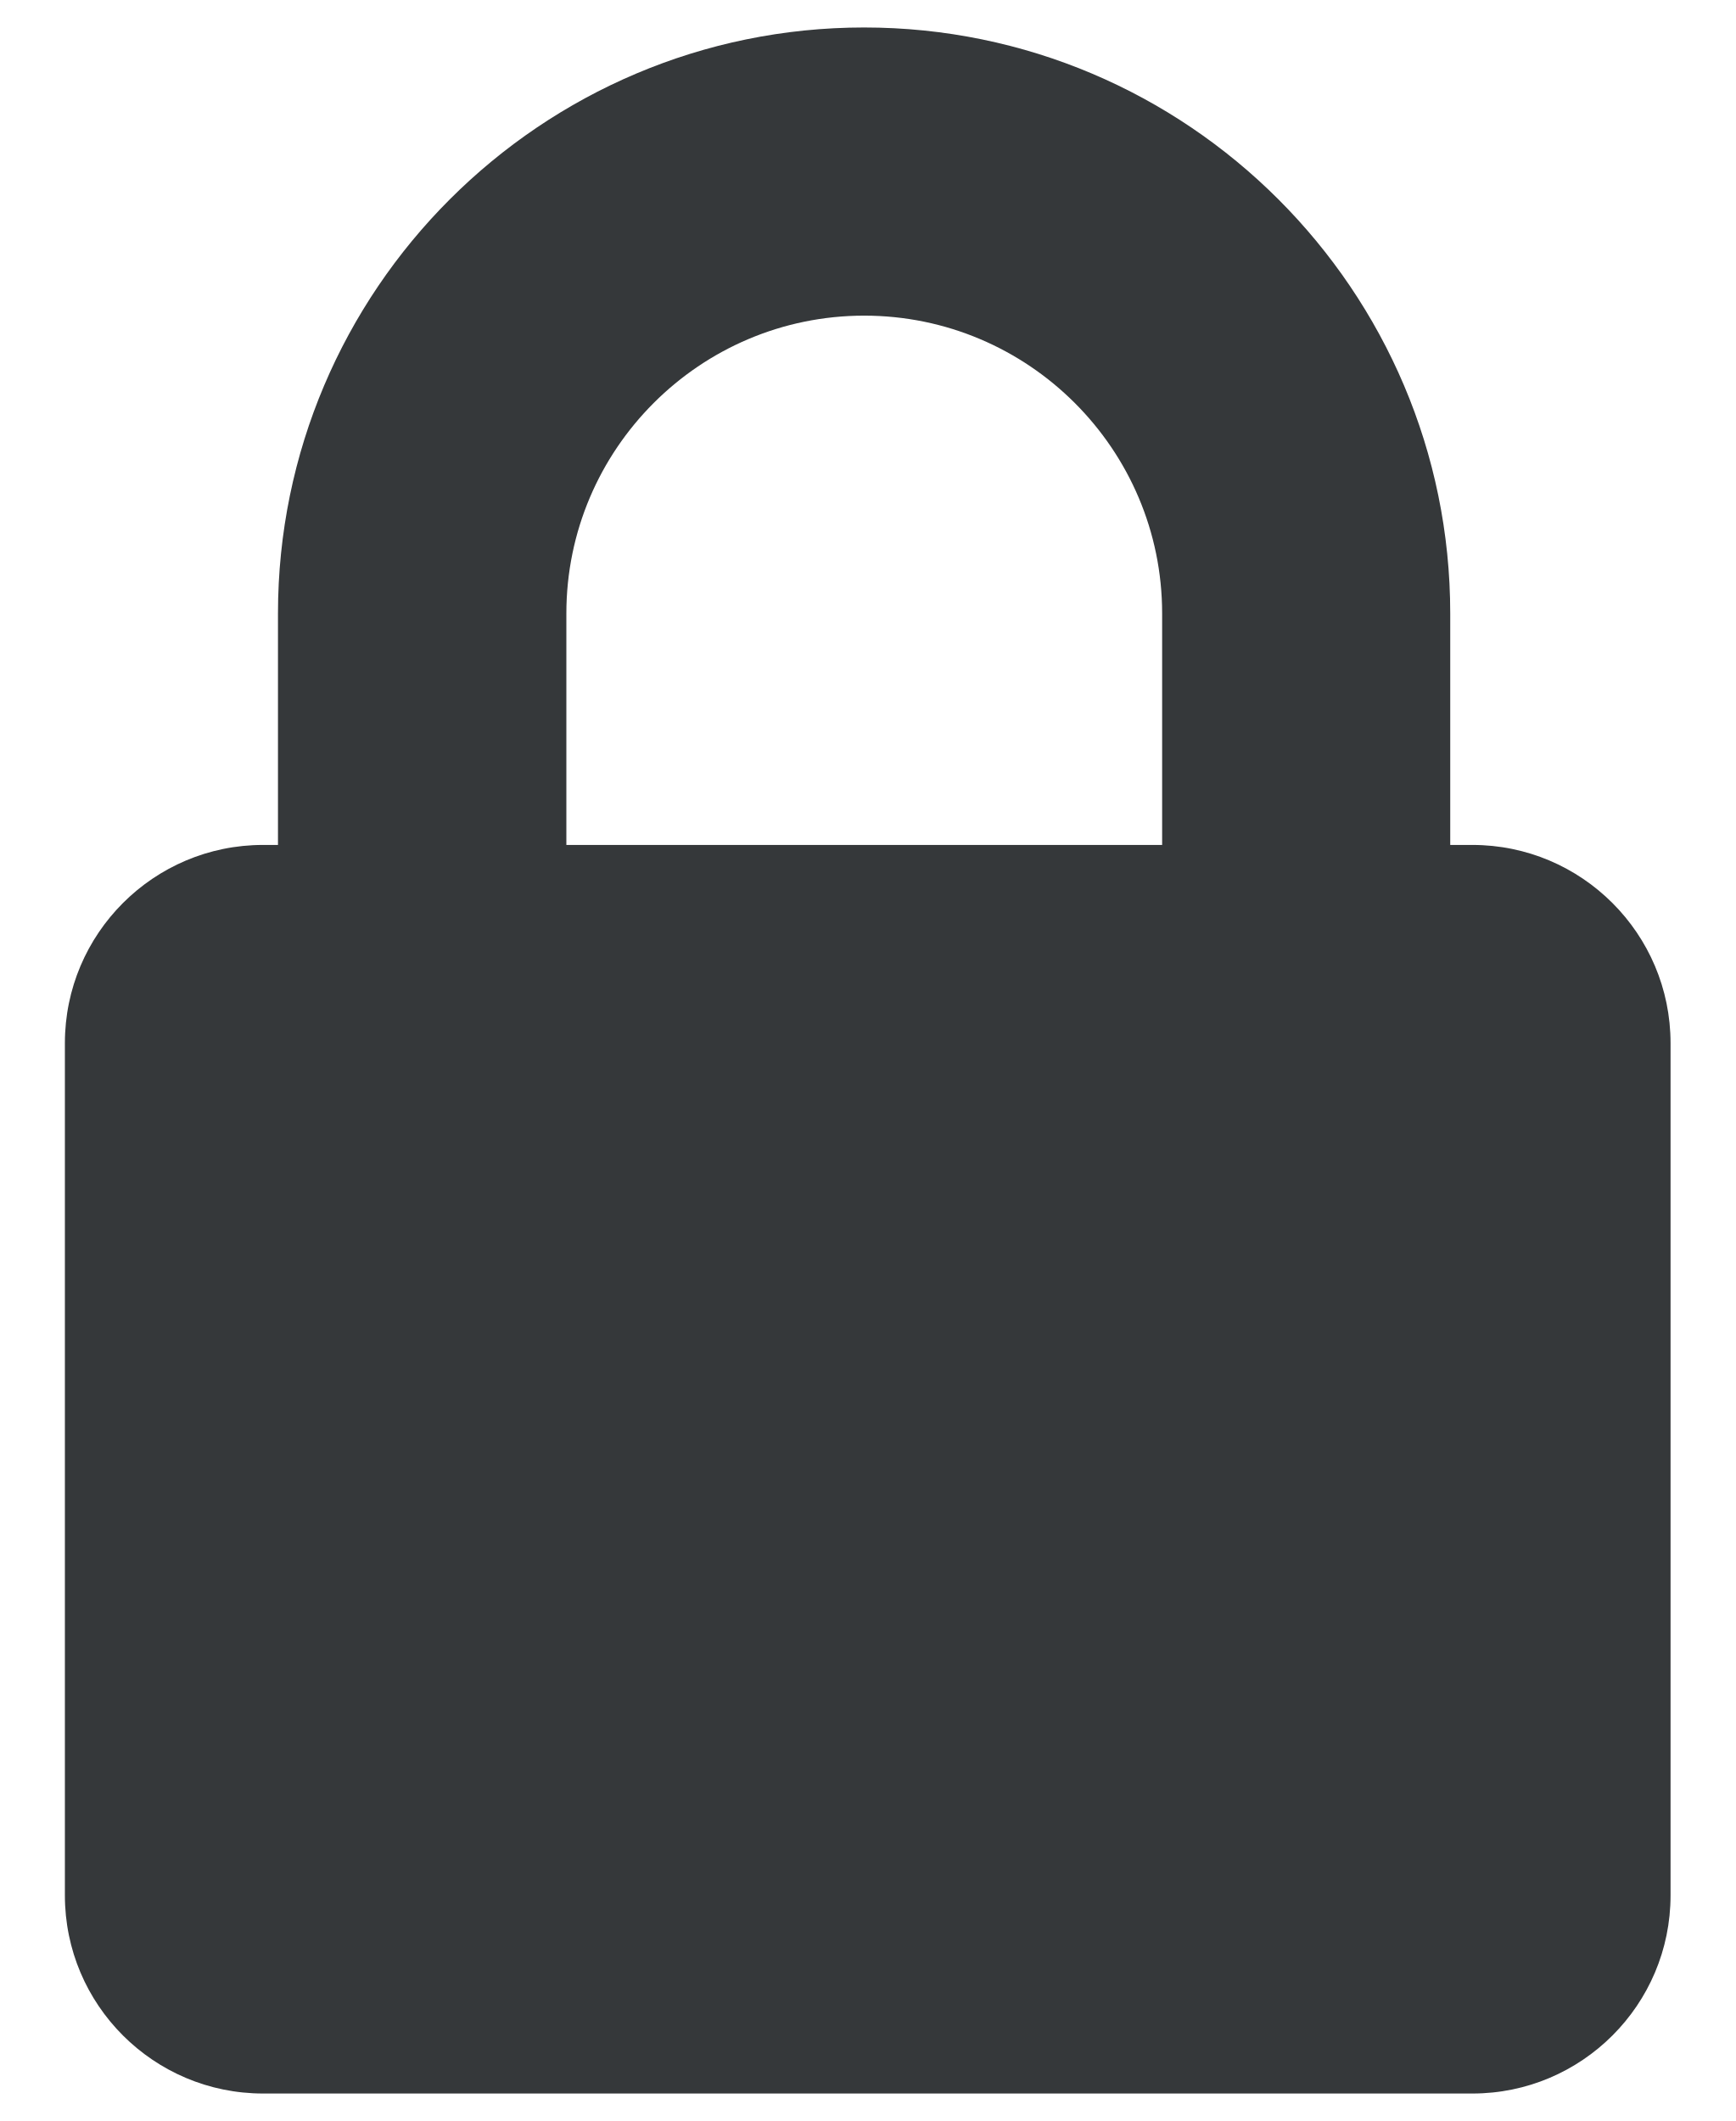
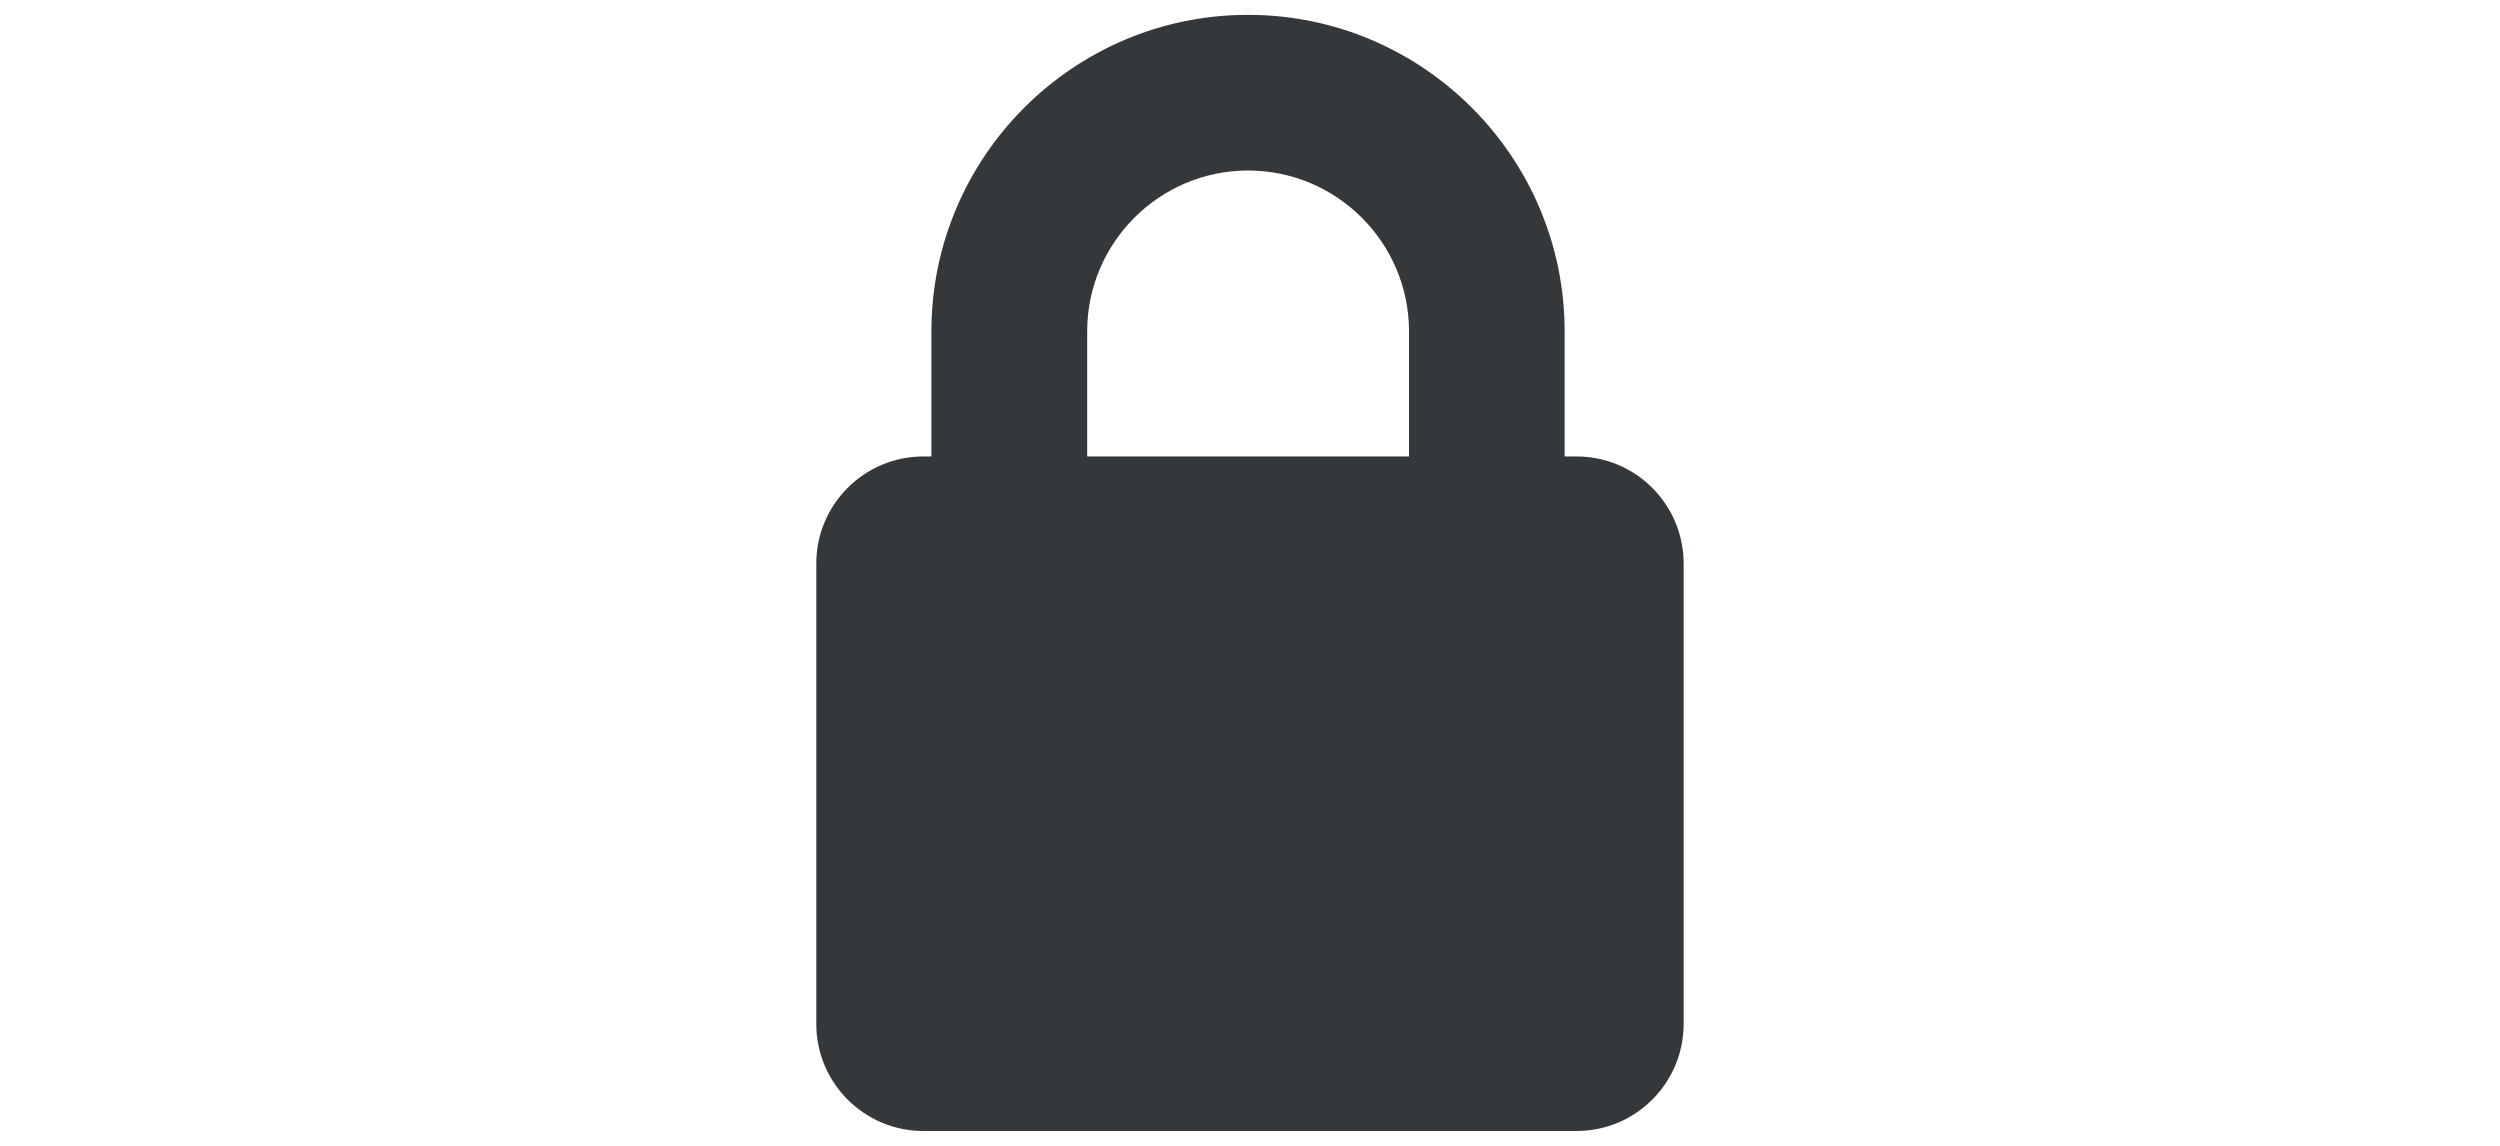
- <svg xmlns="http://www.w3.org/2000/svg" version="1.1" id="Layer_1" x="0px" y="0px" width="18px" height="22px" viewBox="0 0 18 22" enable-background="new 0 0 18 22" xml:space="preserve">
+ <svg xmlns="http://www.w3.org/2000/svg" version="1.1" id="Layer_1" x="0px" y="0px" width="48px" height="22px" viewBox="0 0 18 22" enable-background="new 0 0 18 22" xml:space="preserve">
  <path fill="#35383A" d="M15.27,8.764h-0.229V6.363c0-3.351-2.727-6.078-6.079-6.078c-3.351,0-6.079,2.726-6.079,6.078v2.401H2.729  c-1.135,0-2.056,0.921-2.056,2.056v8.84c0,1.135,0.921,2.055,2.056,2.055h12.542c1.133,0,2.055-0.92,2.055-2.055v-8.84  C17.326,9.685,16.404,8.764,15.27,8.764z M12.053,8.764H5.874V6.363c0-1.703,1.386-3.089,3.089-3.089c1.704,0,3.09,1.386,3.09,3.089  V8.764z" />
</svg>
